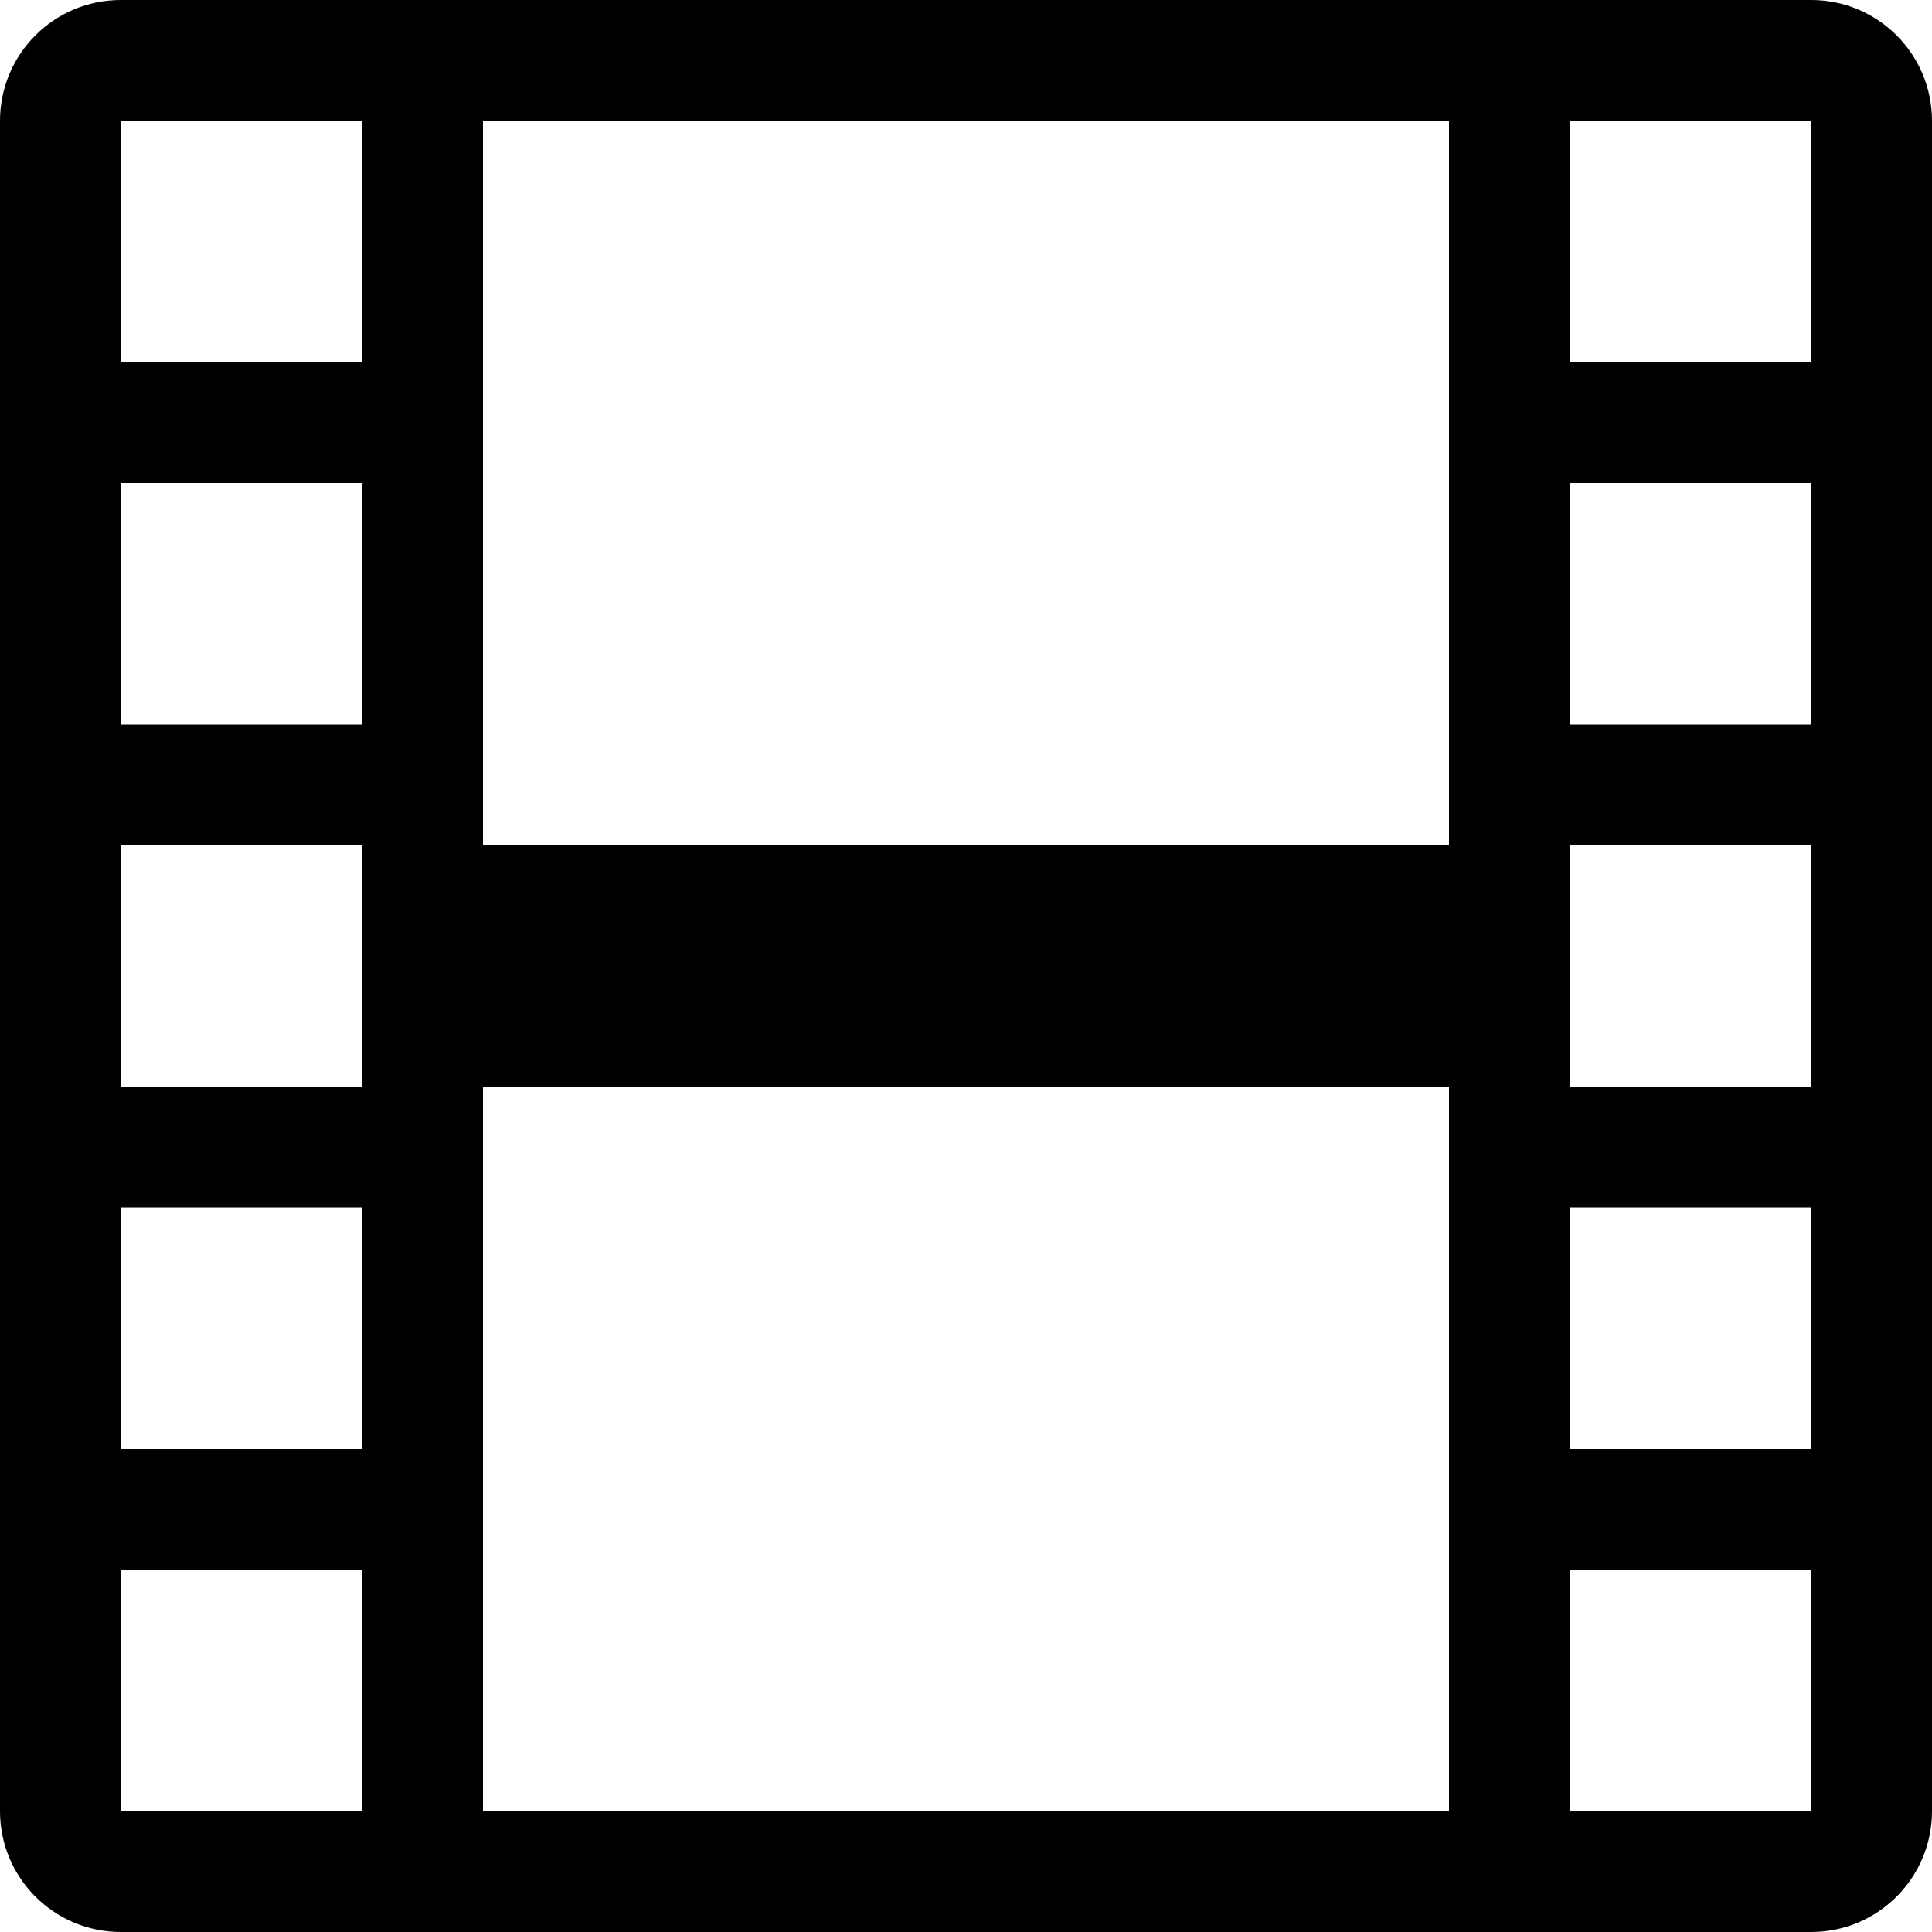
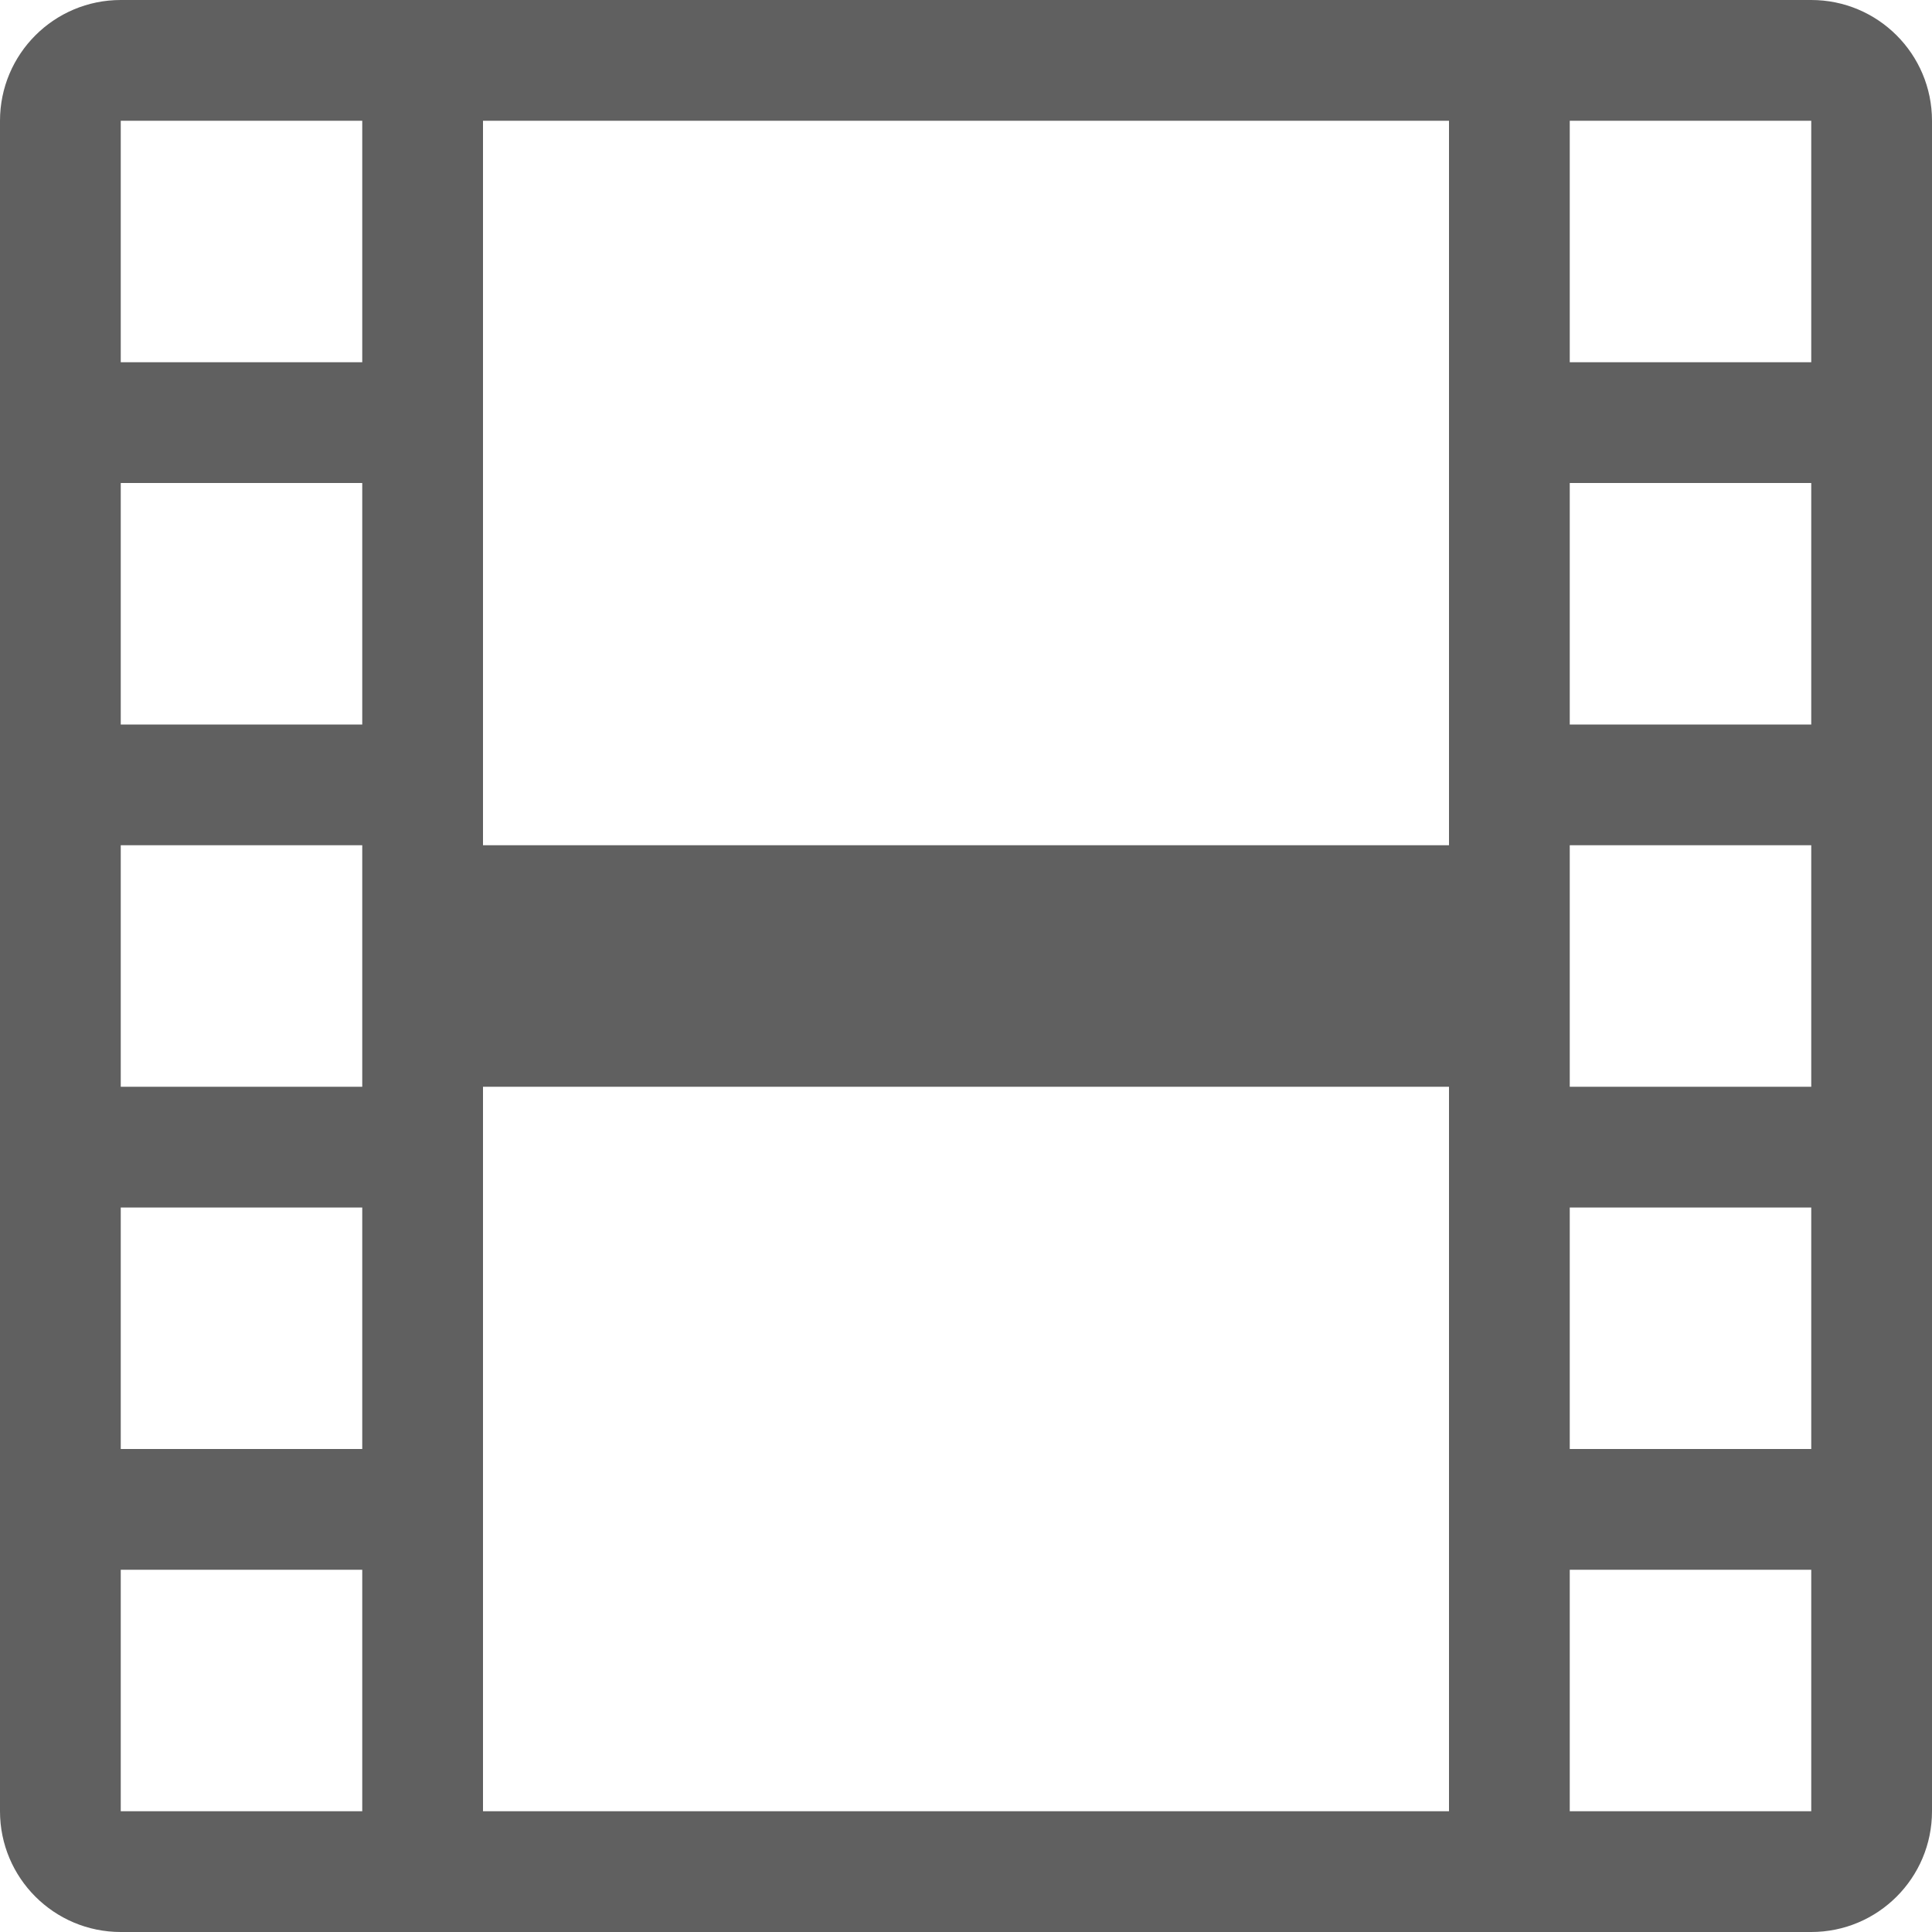
- <svg xmlns="http://www.w3.org/2000/svg" width="16" height="16" fill="currentColor" class="bi bi-film" viewBox="0 0 16 16">
+ <svg xmlns="http://www.w3.org/2000/svg" width="16" height="16" fill="#606060" class="bi bi-film" viewBox="0 0 16 16">
  <path d="M0 1a1 1 0 0 1 1-1h14a1 1 0 0 1 1 1v14a1 1 0 0 1-1 1H1a1 1 0 0 1-1-1V1zm4 0v6h8V1H4zm8 8H4v6h8V9zM1 1v2h2V1H1zm2 3H1v2h2V4zM1 7v2h2V7H1zm2 3H1v2h2v-2zm-2 3v2h2v-2H1zM15 1h-2v2h2V1zm-2 3v2h2V4h-2zm2 3h-2v2h2V7zm-2 3v2h2v-2h-2zm2 3h-2v2h2v-2z" />
</svg>
